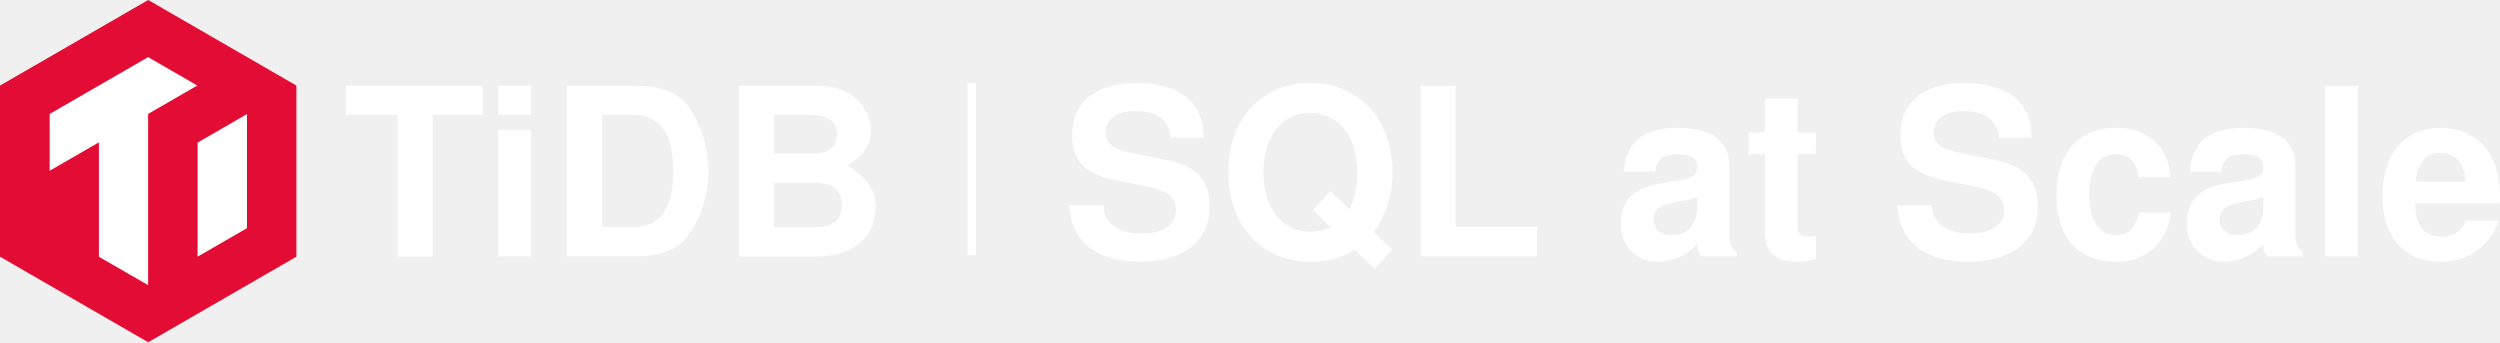
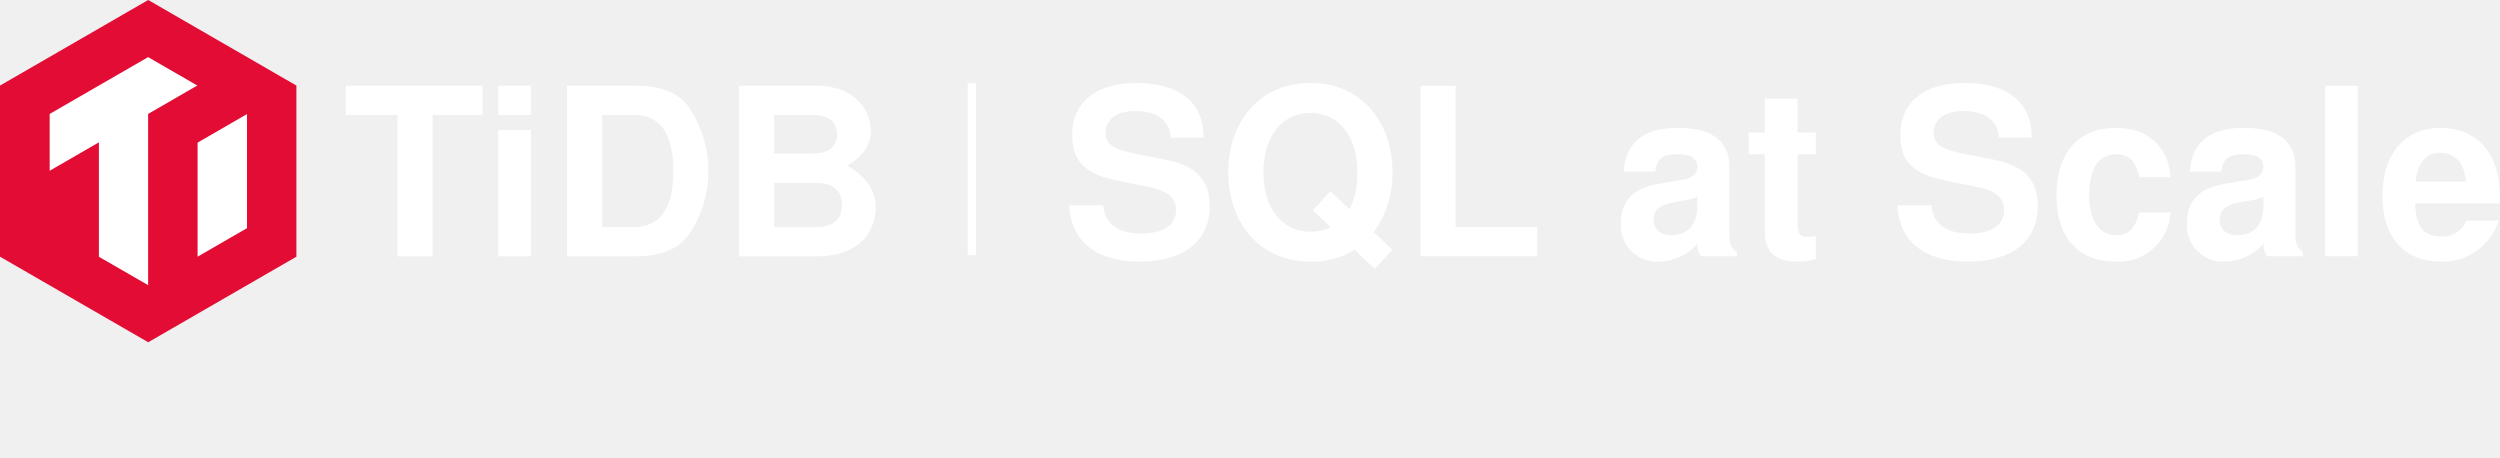
- <svg xmlns="http://www.w3.org/2000/svg" viewBox="0 0 349.744 47.881">
+ <svg xmlns="http://www.w3.org/2000/svg" viewBox="0 0 349.744 64">
  <path fill="#fff" d="M135.381 11.631h1.152v24.06h-1.152z" />
  <path d="M0 11.97v23.94l20.733 11.97 20.733-11.97V11.97L20.733 0z" fill="#e30c34" />
  <path d="m20.72 7.992-13.77 7.95v7.948l6.887-3.976V35.92l6.884 3.969v-23.95l6.883-3.974zm6.923 11.962V35.91l6.912-3.99V15.961zm32.884 15.912h-4.913V16.08h-7.238v-4.094h19.126v4.094h-6.976zM74.286 16.08h-4.59v-4.094h4.59zm0 19.782h-4.59V18.176h4.59zm5.038-23.876h9.334c3.668 0 5.928.819 7.533 2.751a15.883 15.883 0 0 1 0 18.34c-1.6 1.932-3.9 2.784-7.533 2.784h-9.334zm9.334 19.781c3.7 0 5.535-2.587 5.535-7.827 0-5.273-1.834-7.86-5.535-7.86h-4.422v15.686zm25.468 4.099h-10.742v-23.88h10.644c6.288 0 7.795 4.094 7.795 6.288 0 2.03-.917 3.406-3.275 4.913 2.686 1.572 3.963 3.439 3.963 5.8-.001 2.846-1.671 6.879-8.385 6.879zm-5.83-14.378h5.338c2.26 0 3.471-.95 3.471-2.686 0-1.769-1.212-2.718-3.471-2.718h-5.337zm0 10.284h5.862c2.391 0 3.635-1.081 3.635-3.079 0-2.03-1.244-3.111-3.635-3.111h-5.861zm55.497-12.511c-.164-2.42-1.9-3.729-5-3.729-2.519 0-4.121 1.145-4.121 2.944 0 1.734 1.014 2.421 4.514 3.108l3.729.72c4.416.85 6.313 2.813 6.313 6.574 0 4.841-3.631 7.72-9.78 7.72-6.084 0-9.584-2.78-9.878-7.883h4.776c.164 2.551 2.028 3.958 5.364 3.958 2.977 0 4.809-1.211 4.809-3.206 0-1.93-1.21-2.846-4.481-3.467l-3.336-.654c-4.841-.916-6.705-2.715-6.705-6.411 0-4.645 3.3-7.327 9.028-7.327 3.7 0 9.355 1.145 9.355 7.654zm31.006 4.776a14.01 14.01 0 0 1-2.617 8.439l2.617 2.486-2.486 2.65-2.813-2.65a11.14 11.14 0 0 1-6.182 1.636c-7 0-11.481-5.3-11.481-12.5s4.481-12.5 11.481-12.5c7.098.009 11.481 5.439 11.481 12.439zm-5.986 5.266a11.57 11.57 0 0 0 1.08-5.168c0-5.07-2.584-8.341-6.575-8.341-3.958 0-6.575 3.3-6.575 8.308s2.617 8.308 6.542 8.308a6.55 6.55 0 0 0 2.879-.621l-2.514-2.388 2.486-2.649zm14.818 2.453h11.416v4.089h-16.322V11.999h4.906zm23.125-.458c0-3.173 1.7-4.972 5.2-5.561l1.832-.327c1.5-.229 3.663-.327 3.663-2.061q0-1.766-2.65-1.766c-2.257 0-3.009.589-3.238 2.42h-4.416c.295-4.089 2.781-6.117 7.556-6.117s7.229 1.832 7.229 5.43v9.818a2.52 2.52 0 0 0 1.047 2.159v.556h-4.973a2.254 2.254 0 0 1-.524-1.766 7.334 7.334 0 0 1-5.364 2.519 5.05 5.05 0 0 1-5.362-5.304zm10.7-3.795a5.76 5.76 0 0 1-1.93.556l-1.57.294c-1.9.393-2.617 1.047-2.617 2.421 0 1.309.949 2.126 2.486 2.126 2.322 0 3.631-1.5 3.631-4.154zm16.576-5.92h-2.551v9.614c0 1.57.294 1.93 1.5 1.93.351-.007.701-.04 1.047-.1v3.206a8.38 8.38 0 0 1-2.65.36c-3.009 0-4.481-1.374-4.481-4.154v-10.86h-2.257v-3.042h2.257v-4.74h4.58v4.743h2.551zm25.616-2.322c-.164-2.42-1.9-3.729-5-3.729-2.519 0-4.121 1.145-4.121 2.944 0 1.734 1.014 2.421 4.514 3.108l3.729.72c4.416.85 6.313 2.813 6.313 6.574 0 4.841-3.631 7.72-9.78 7.72-6.084 0-9.584-2.78-9.879-7.883h4.776c.164 2.551 2.028 3.958 5.365 3.958 2.977 0 4.808-1.211 4.808-3.206 0-1.93-1.21-2.846-4.481-3.467l-3.336-.654c-4.841-.916-6.706-2.715-6.706-6.411 0-4.645 3.3-7.327 9.028-7.327 3.7 0 9.355 1.145 9.355 7.654zm12.626 8.112c0 3.434 1.407 5.528 3.729 5.528 1.766 0 2.682-.883 3.271-3.173h4.383a7.27 7.27 0 0 1-2.415 5.034 7.263 7.263 0 0 1-5.272 1.835c-5.234 0-8.275-3.4-8.275-9.224 0-6.019 3.075-9.486 8.341-9.486 4.416 0 7.294 2.584 7.621 6.9h-4.383c-.523-2.323-1.406-3.206-3.271-3.206-3.173.002-3.729 3.338-3.729 5.792zm13.672 3.925c0-3.173 1.7-4.972 5.2-5.561l1.832-.327c1.5-.229 3.664-.327 3.664-2.061q0-1.766-2.65-1.766c-2.257 0-3.009.589-3.238 2.42h-4.416c.295-4.089 2.78-6.117 7.556-6.117s7.229 1.832 7.229 5.43v9.818a2.52 2.52 0 0 0 1.047 2.159v.556h-4.972a2.254 2.254 0 0 1-.523-1.766 7.34 7.34 0 0 1-5.365 2.519 5.05 5.05 0 0 1-5.364-5.304zm10.7-3.795a5.75 5.75 0 0 1-1.93.556l-1.57.294c-1.9.393-2.617 1.047-2.617 2.421 0 1.309.949 2.126 2.486 2.126 2.322 0 3.631-1.5 3.631-4.154zm13.212 8.342h-4.58V11.999h4.58zm19.886-8.178a7.79 7.79 0 0 1-.033.785h-11.842c.1 2.388.589 4.645 3.664 4.645a3.546 3.546 0 0 0 3.5-2.224h4.514a8.18 8.18 0 0 1-8.178 5.724c-5 0-8.079-3.467-8.079-9.126 0-5.921 3.107-9.584 8.178-9.584 3.533 0 8.276 1.963 8.276 9.78zm-8.341-6.28c-2.028 0-3.173 1.341-3.467 4.023h7.033c-.2-2.584-1.44-4.023-3.566-4.023z" fill="#fff" />
</svg>
